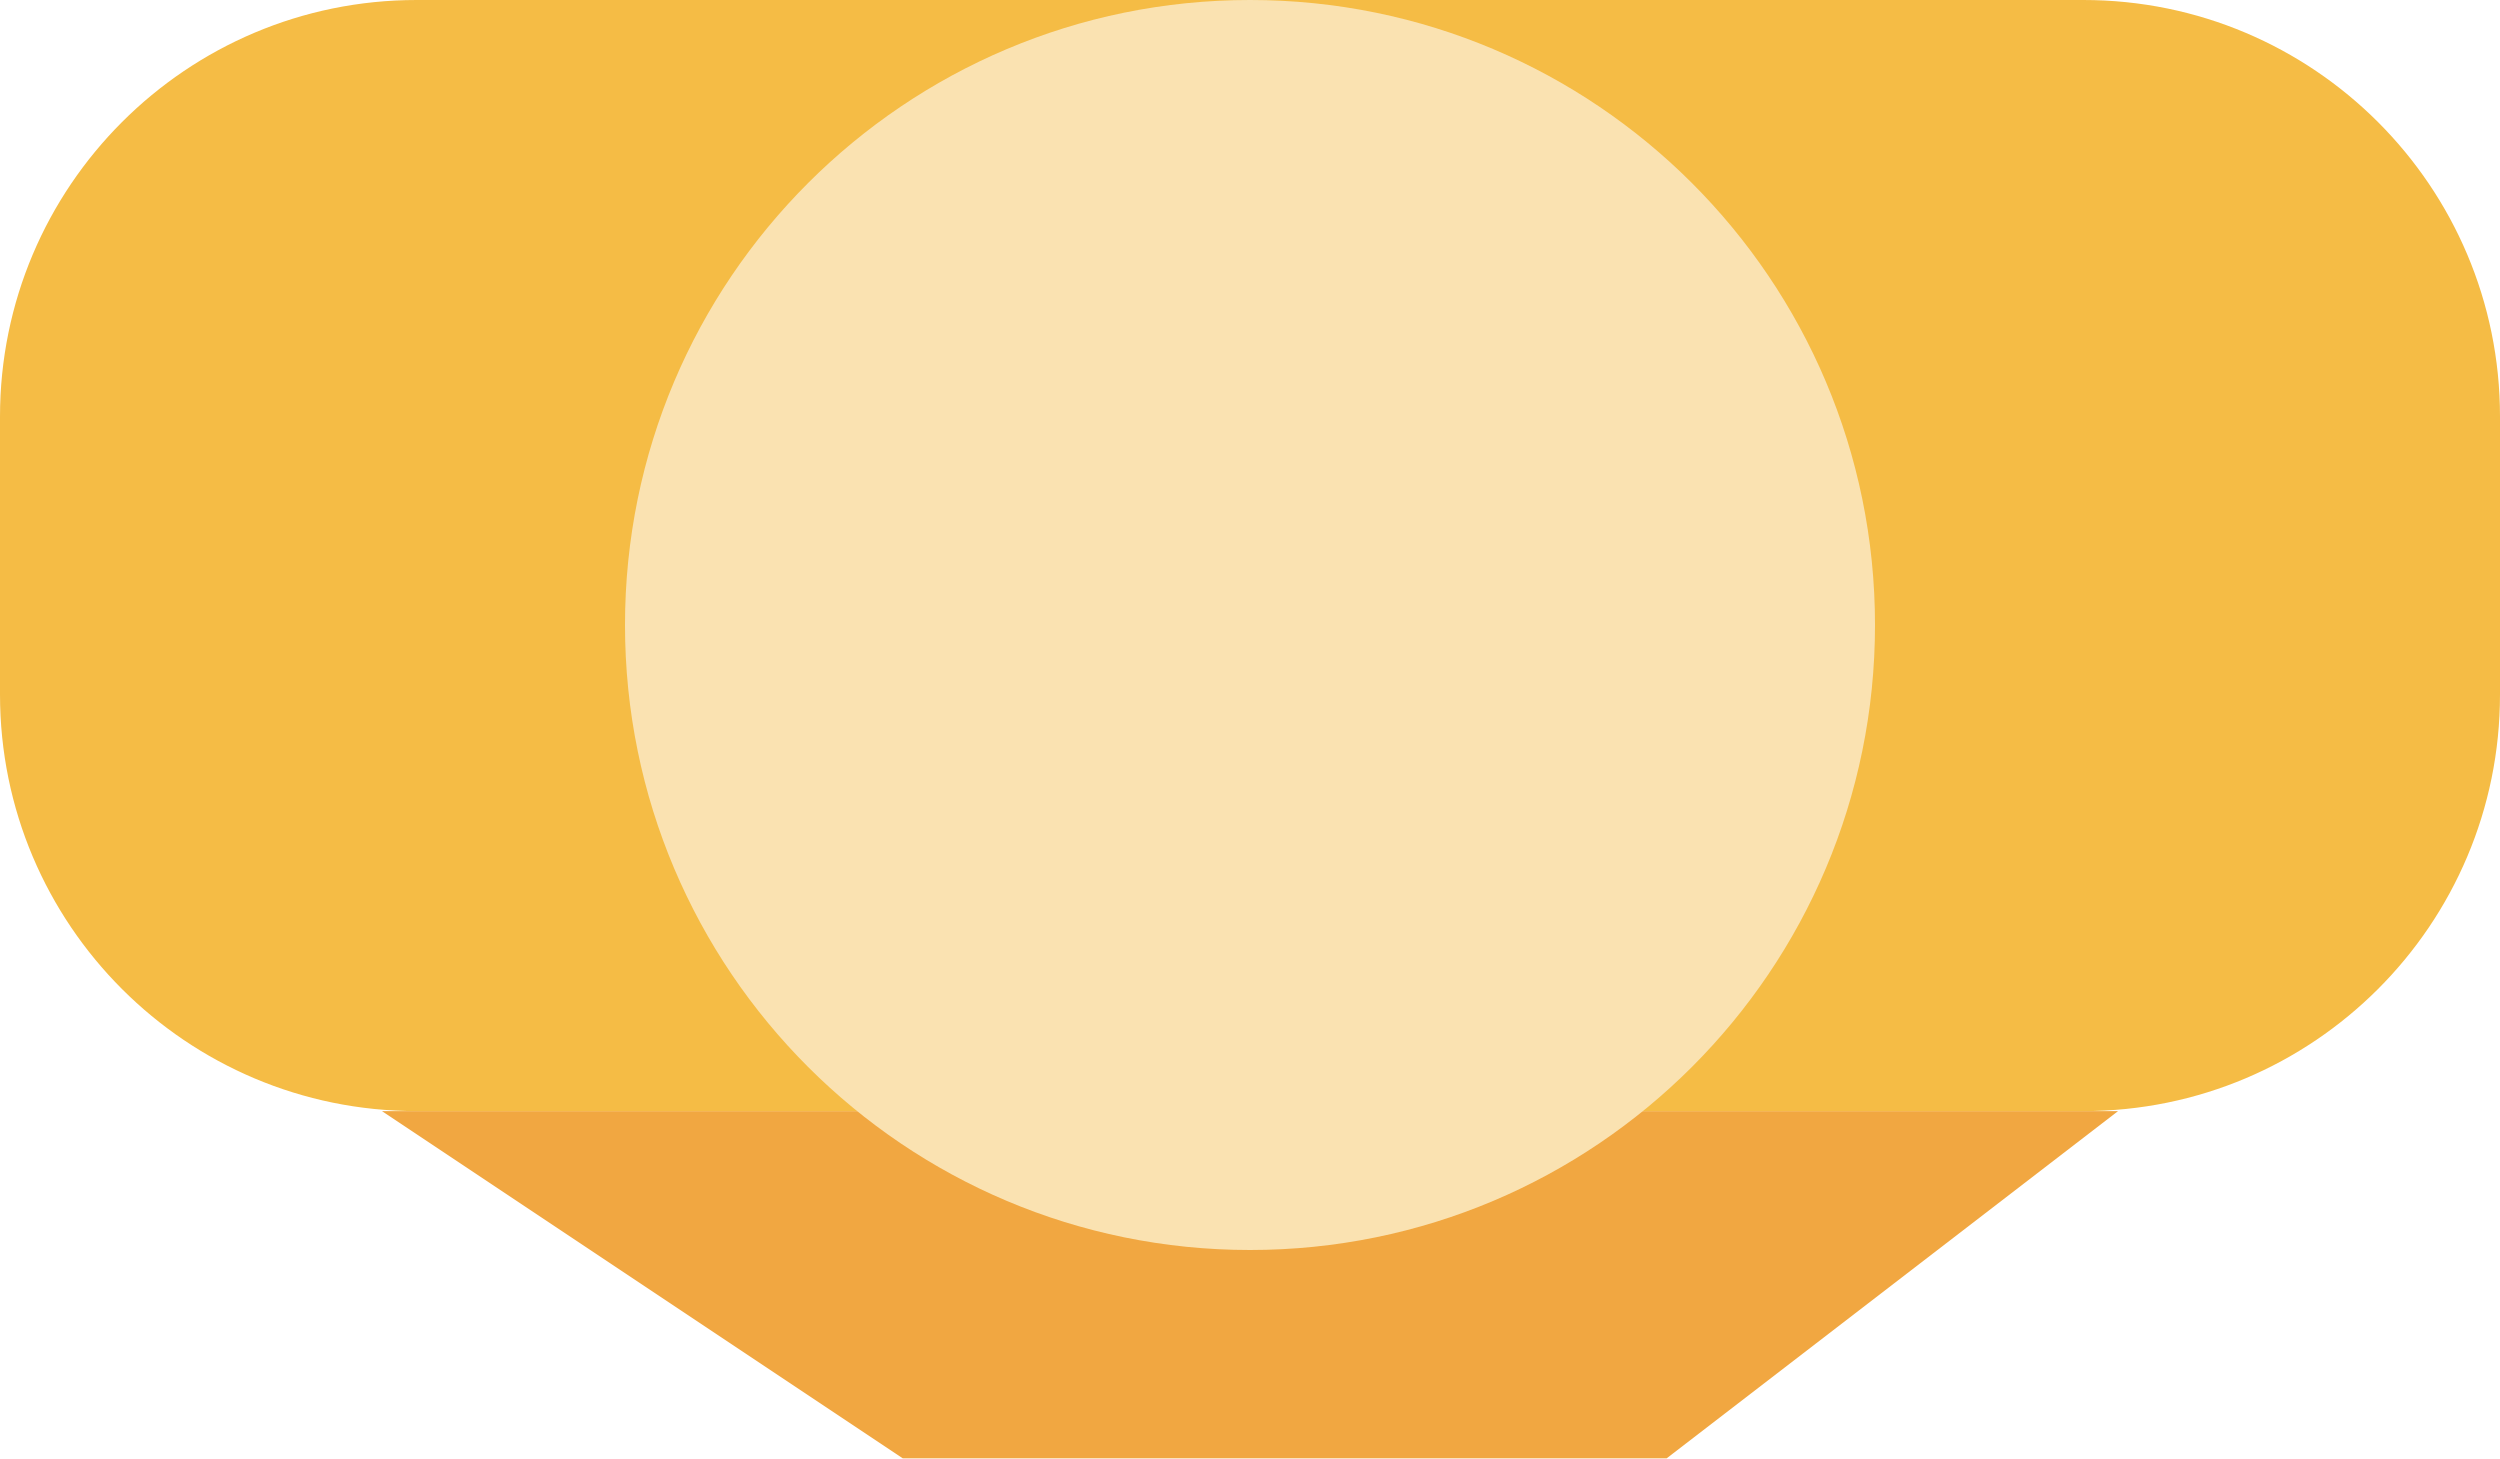
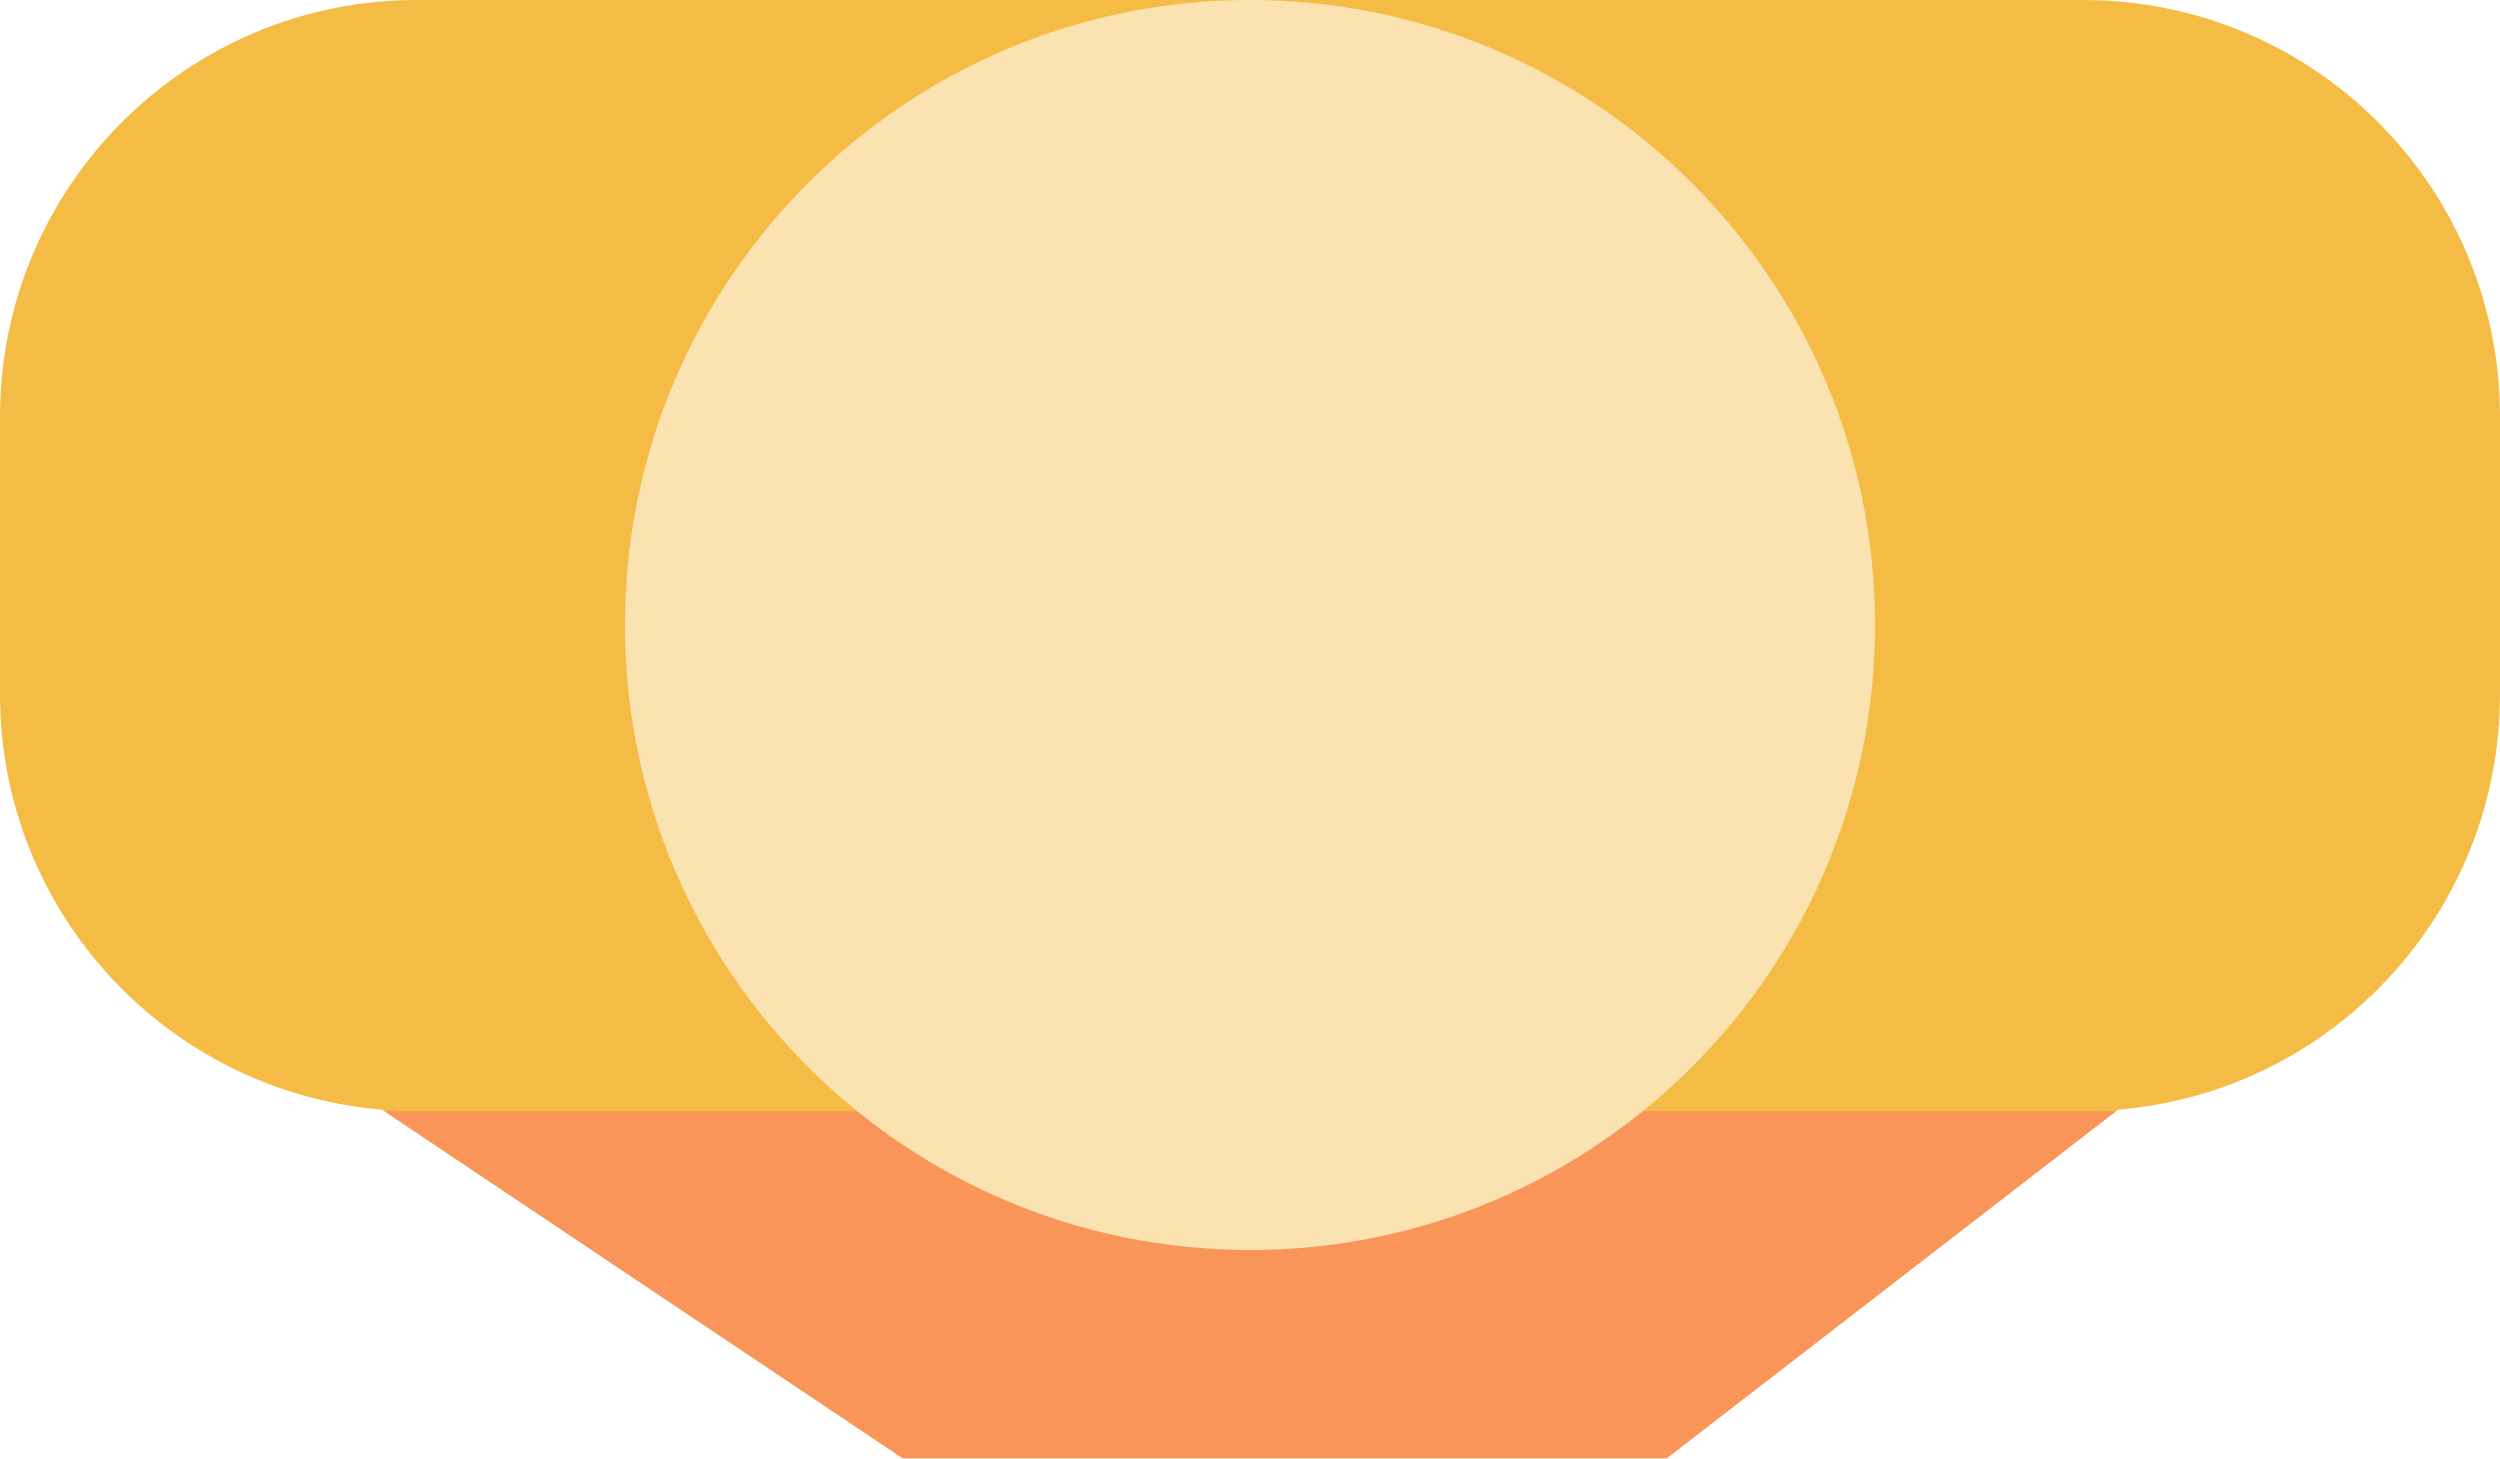
<svg xmlns="http://www.w3.org/2000/svg" width="36" height="21" viewBox="0 0 36 21" fill="none">
-   <path d="M5.5 16H30.5L24 21H13L5.5 16Z" fill="#F1A741" />
-   <rect width="36" height="16" rx="6" fill="#F5BC45" />
+   <path d="M6 0C2.686 0 0 2.686 0 6V10C0 13.145 2.42 15.725 5.5 15.979L13 21H24L30.5 15.979C33.58 15.725 36 13.145 36 10V6C36 2.686 33.314 0 30 0H6Z" fill="#F5BC45" />
+   <path d="M30.473 16H5.531L13 21H24L30.473 16Z" fill="#FF6E6E" fill-opacity="0.5" />
  <circle cx="18" cy="9" r="9" fill="#FAE2B1" />
</svg>
